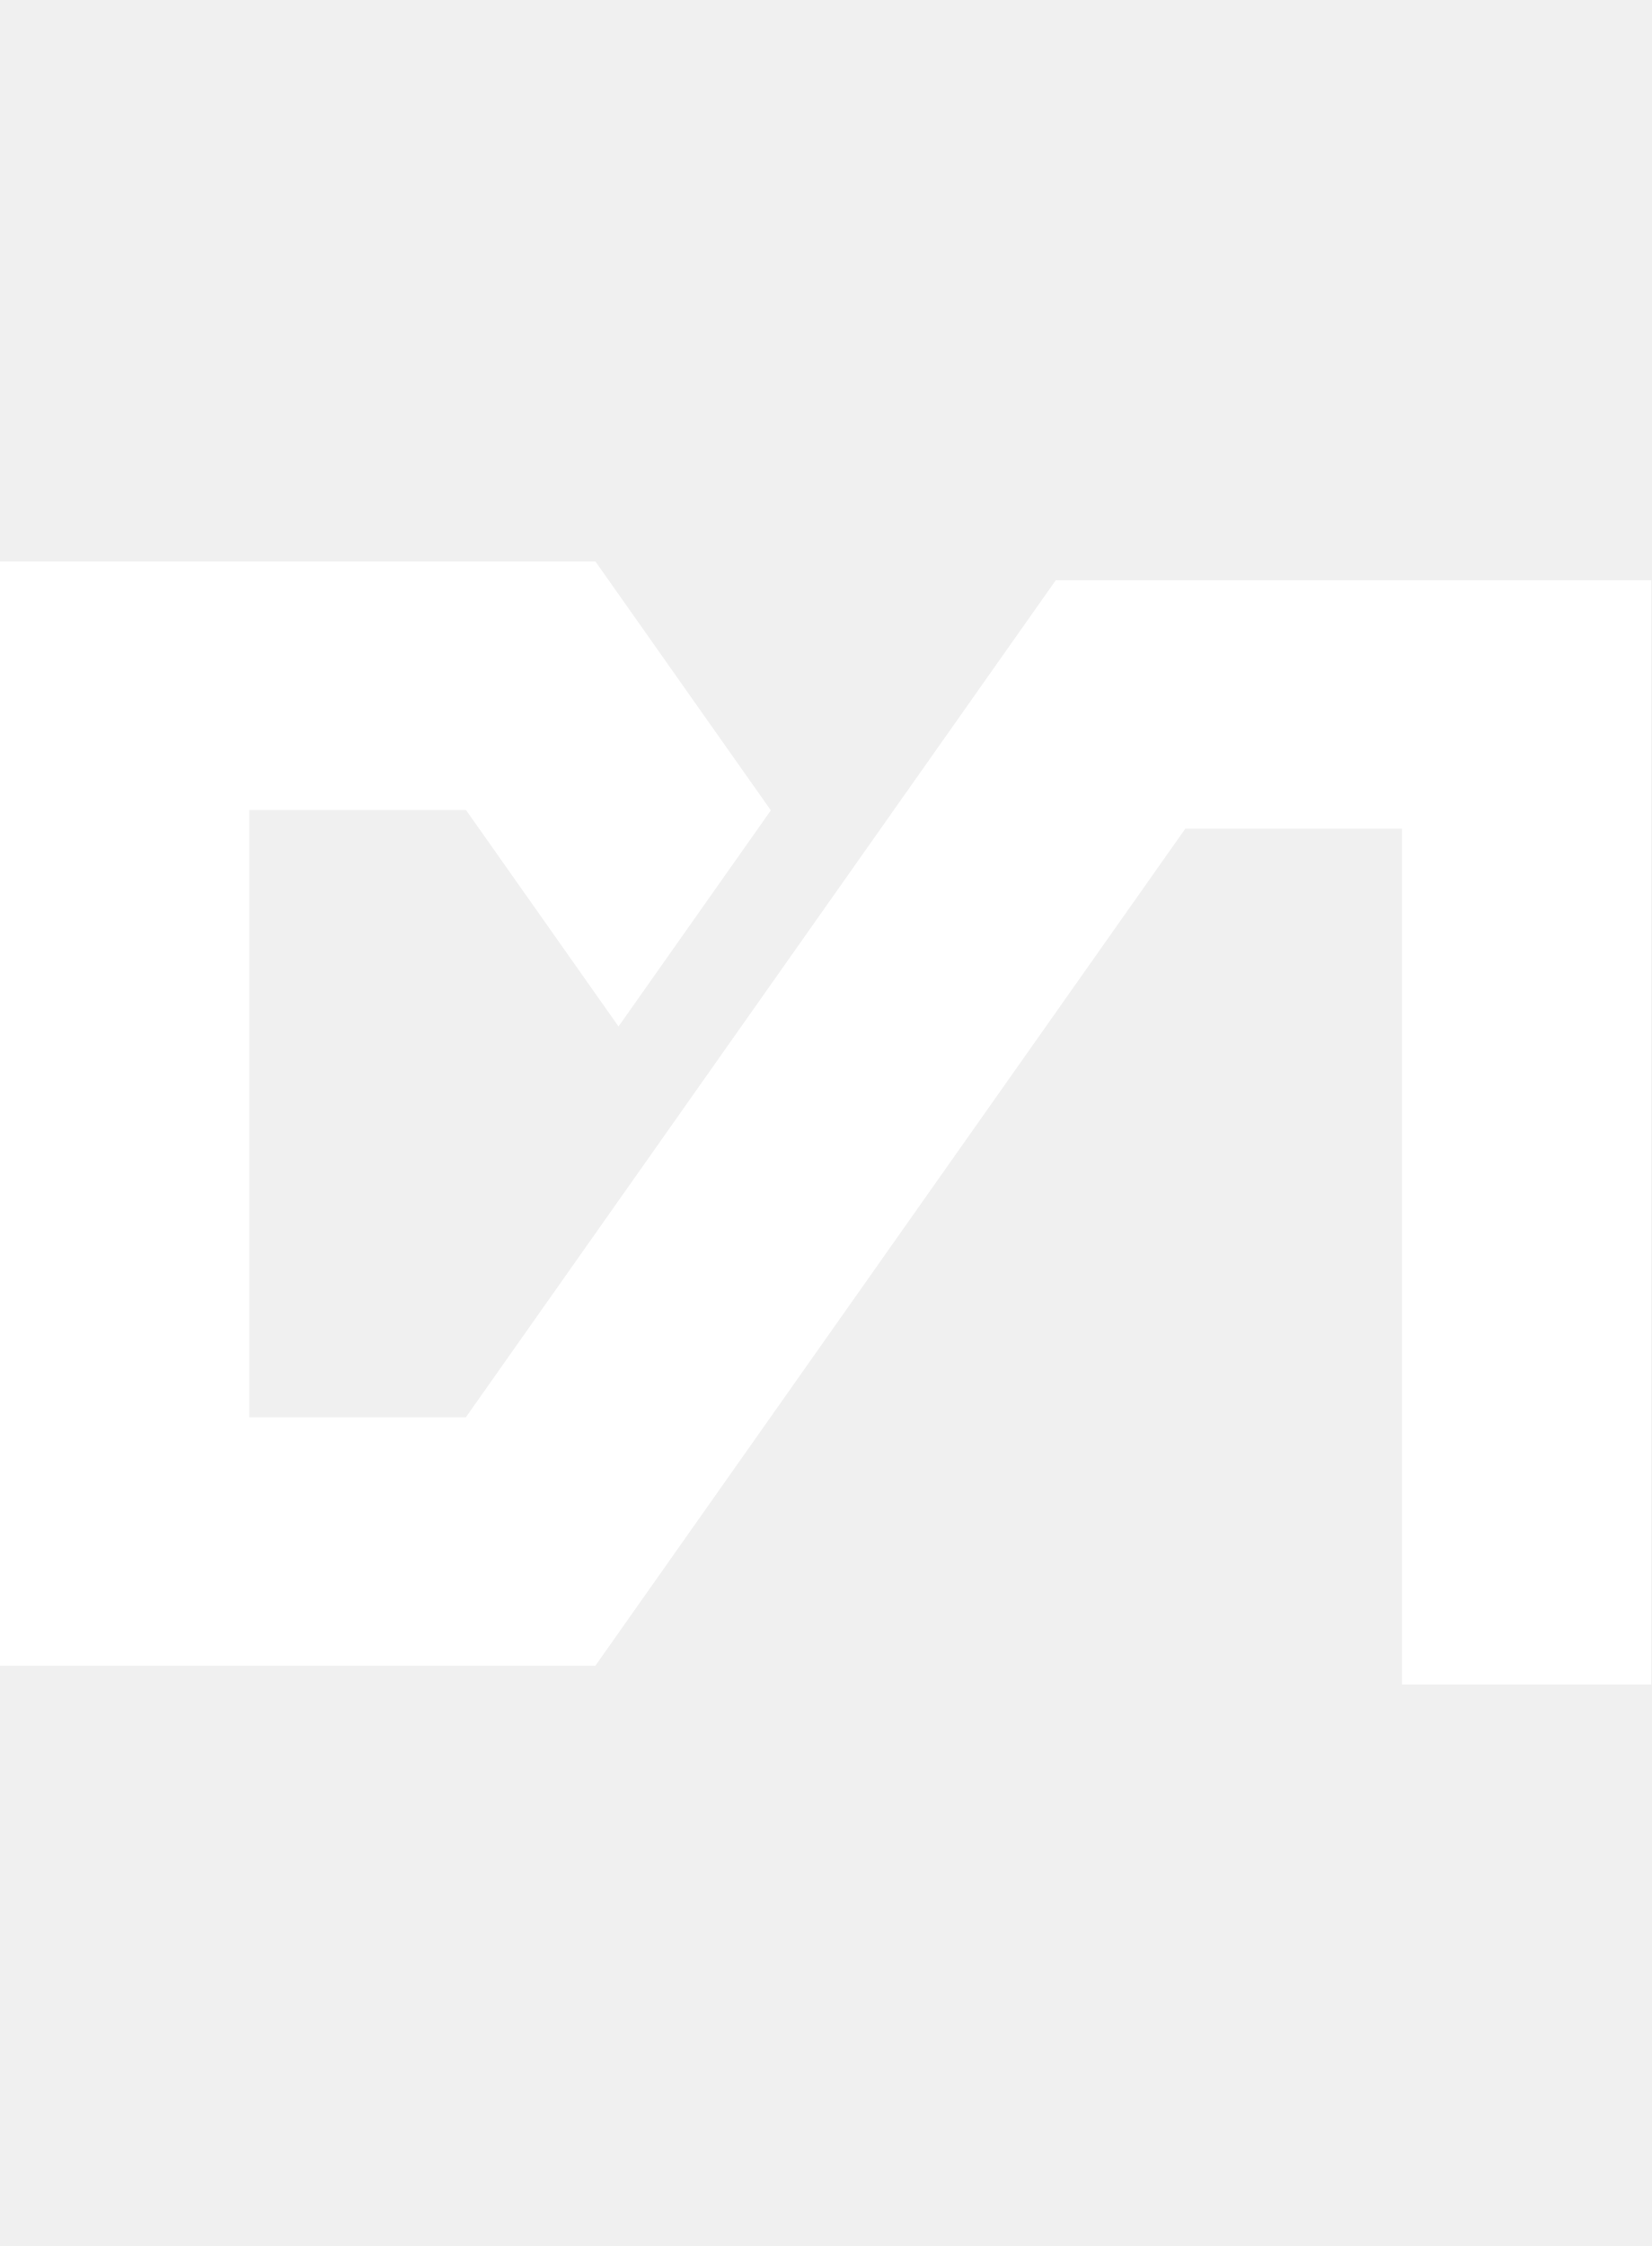
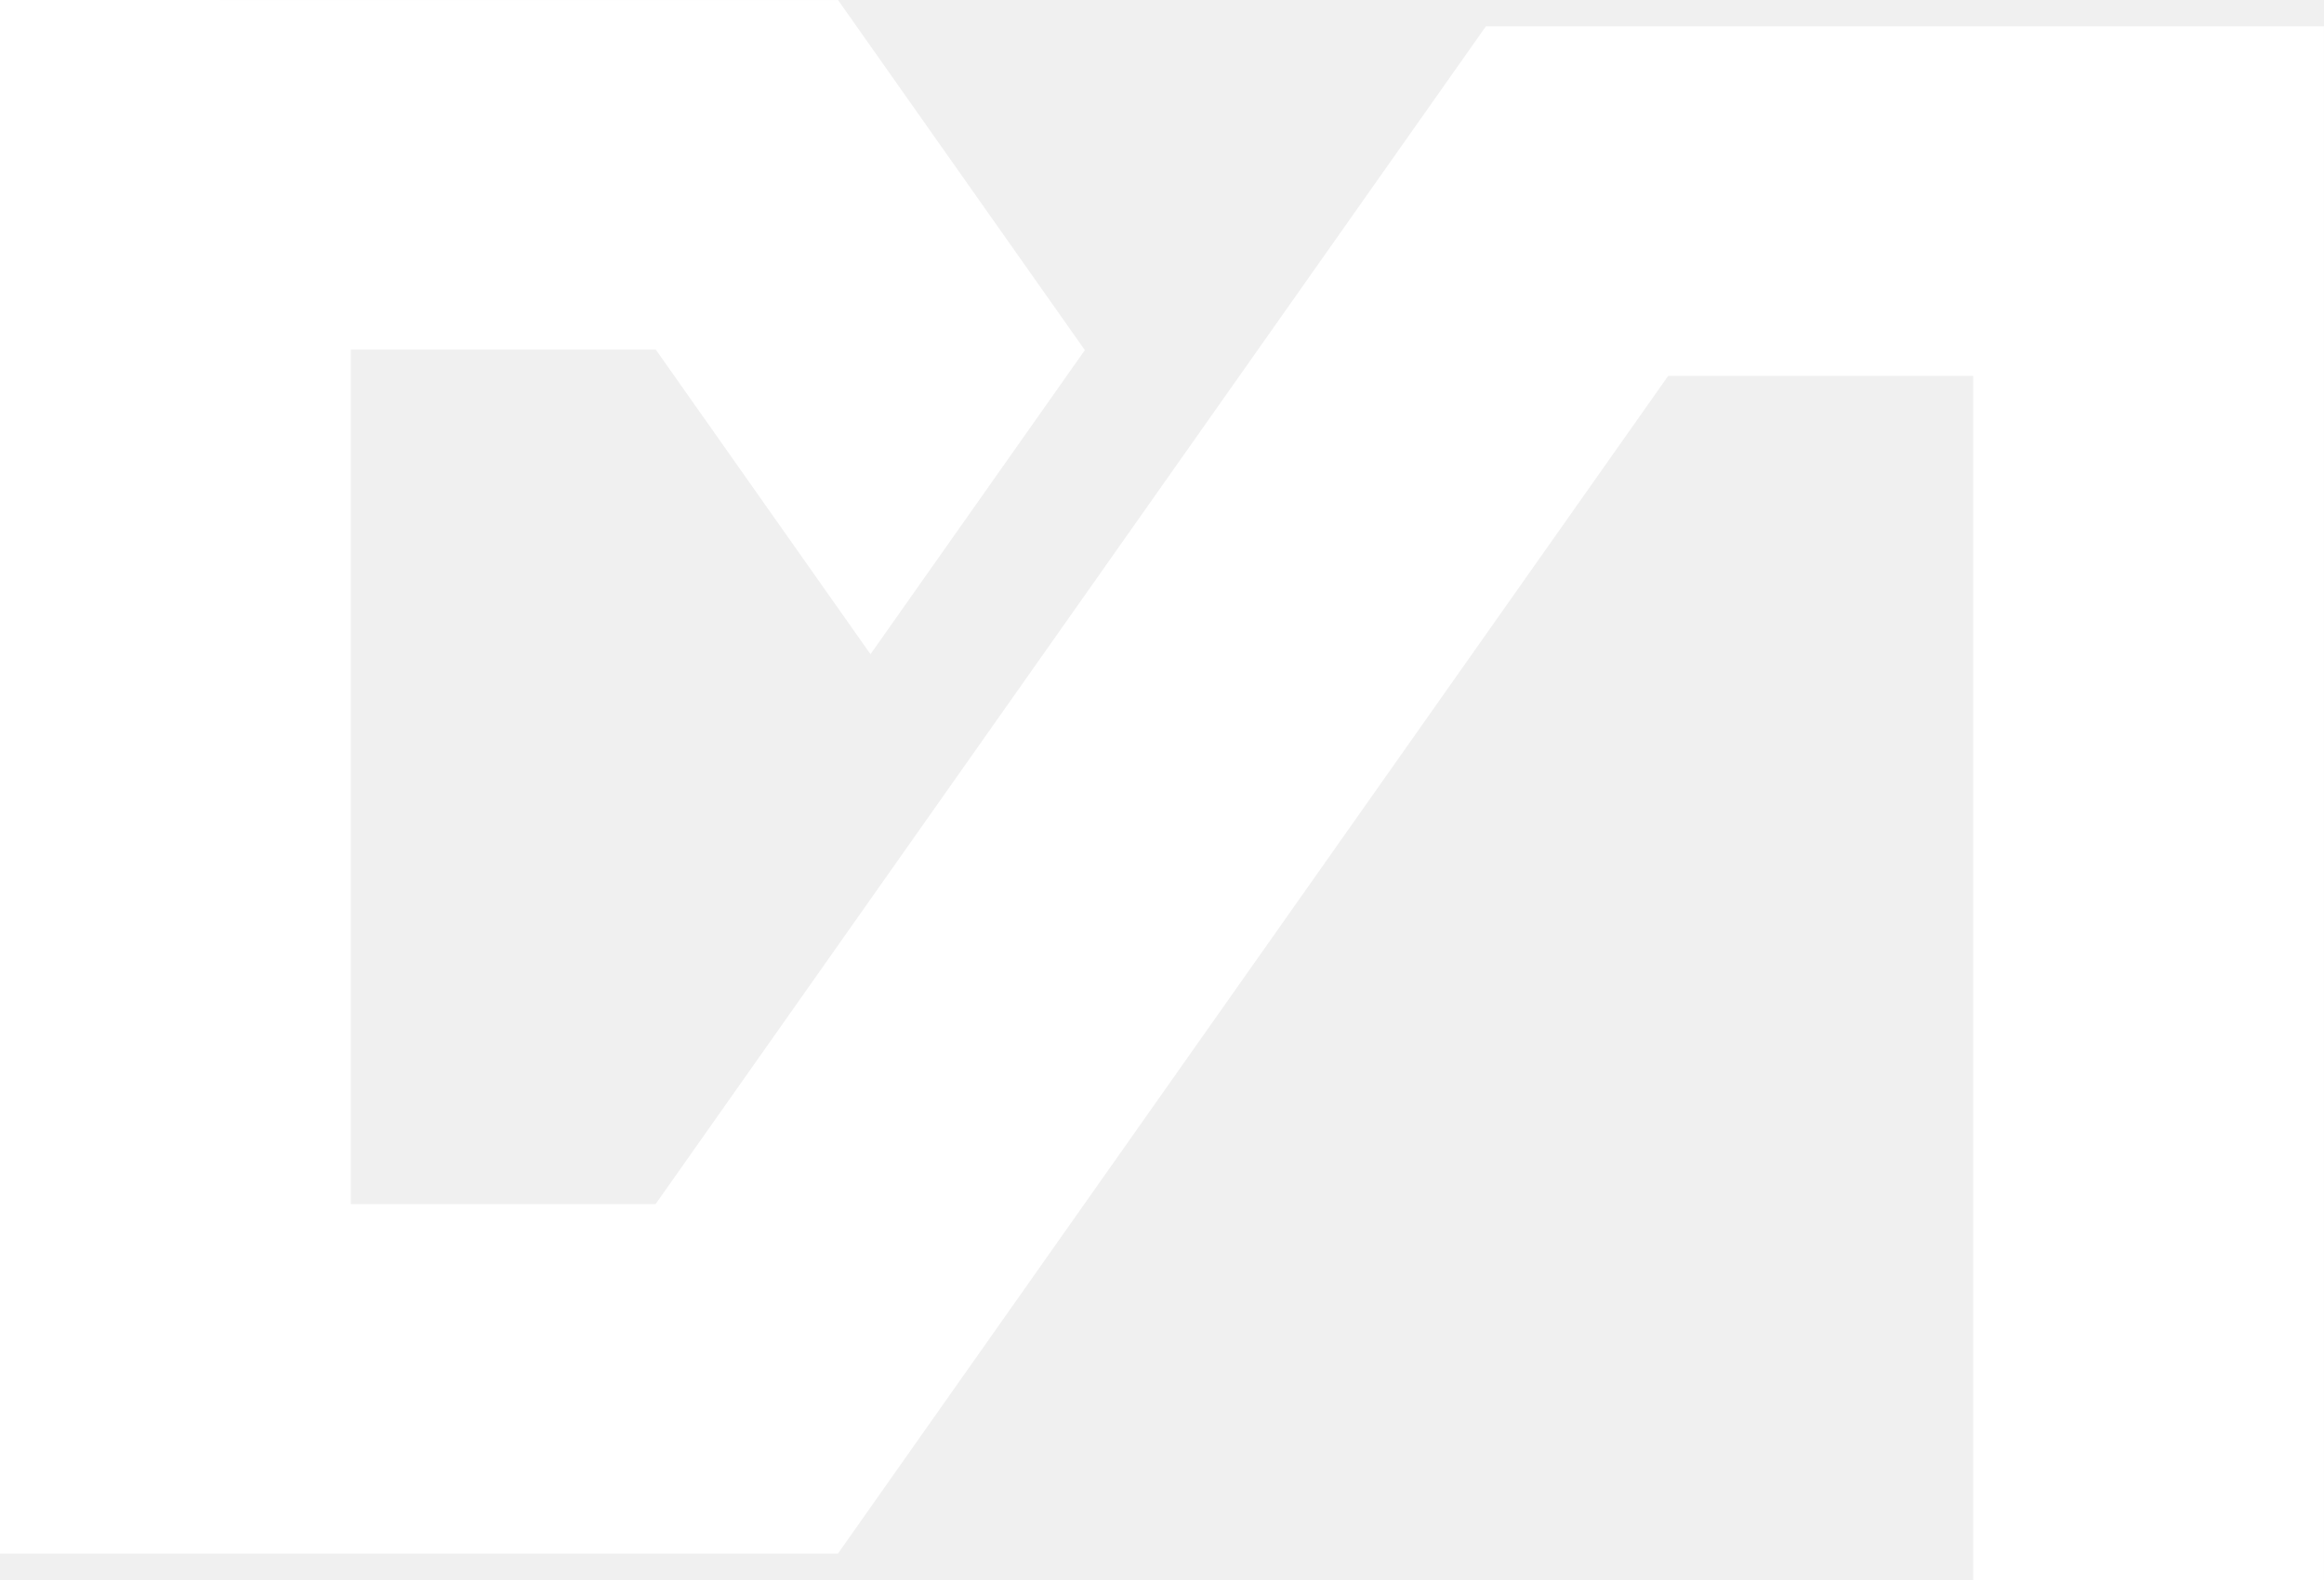
- <svg xmlns="http://www.w3.org/2000/svg" width="200" height="272" viewBox="0 0 52.917 71.967" version="1.1" id="svg3958">
+ <svg xmlns="http://www.w3.org/2000/svg" width="200" height="136" viewBox="0 0 52.917 35.983" version="1.1" id="svg3958">
  <defs id="defs3952" />
-   <g id="layer1" transform="translate(98.6518,-150.482)">
+   <g id="layer1" transform="translate(98.6518,-168.4737)">
    <g id="g4513" transform="translate(2.738705,90.53642)">
      <g id="g4519" transform="translate(185.3915,8.595082)">
        <rect style="opacity:1;fill:none;fill-opacity:1;stroke:none;stroke-width:0.823;stroke-linecap:square;stroke-linejoin:miter;stroke-miterlimit:4;stroke-dasharray:0, 0.823, 1.647, 2.47, 3.293, 4.117, 4.94, 5.764, 6.587, 7.41, 8.234, 9.057, 9.88, 10.704, 11.527;stroke-dashoffset:0;stroke-opacity:1;paint-order:markers stroke fill" id="rect9850" width="132.292" height="132.292" x="-188.13" y="65.577" />
        <path id="path4152" d="m -286.782,69.342 v 35.383 h 7.988 11.095 v -0.006 l 18.901,-26.816 h 6.944 v 27.422 h 7.988 V 69.942 h -7.988 -11.095 l -18.905,26.822 h -6.94 V 77.304 h 6.944 l 4.889,6.937 4.881,-6.925 -5.62,-7.973 h -11.095 z" style="opacity:1;fill:#ffffff;fill-opacity:1;stroke:none;stroke-width:0.498;stroke-linecap:square;stroke-linejoin:miter;stroke-miterlimit:4;stroke-dasharray:0, 0.498, 0.996, 1.494, 1.991, 2.489, 2.987, 3.485, 3.983, 4.481, 4.979, 5.477, 5.974, 6.472, 6.97;stroke-dashoffset:0;stroke-opacity:1;paint-order:markers stroke fill" />
      </g>
    </g>
  </g>
</svg>
